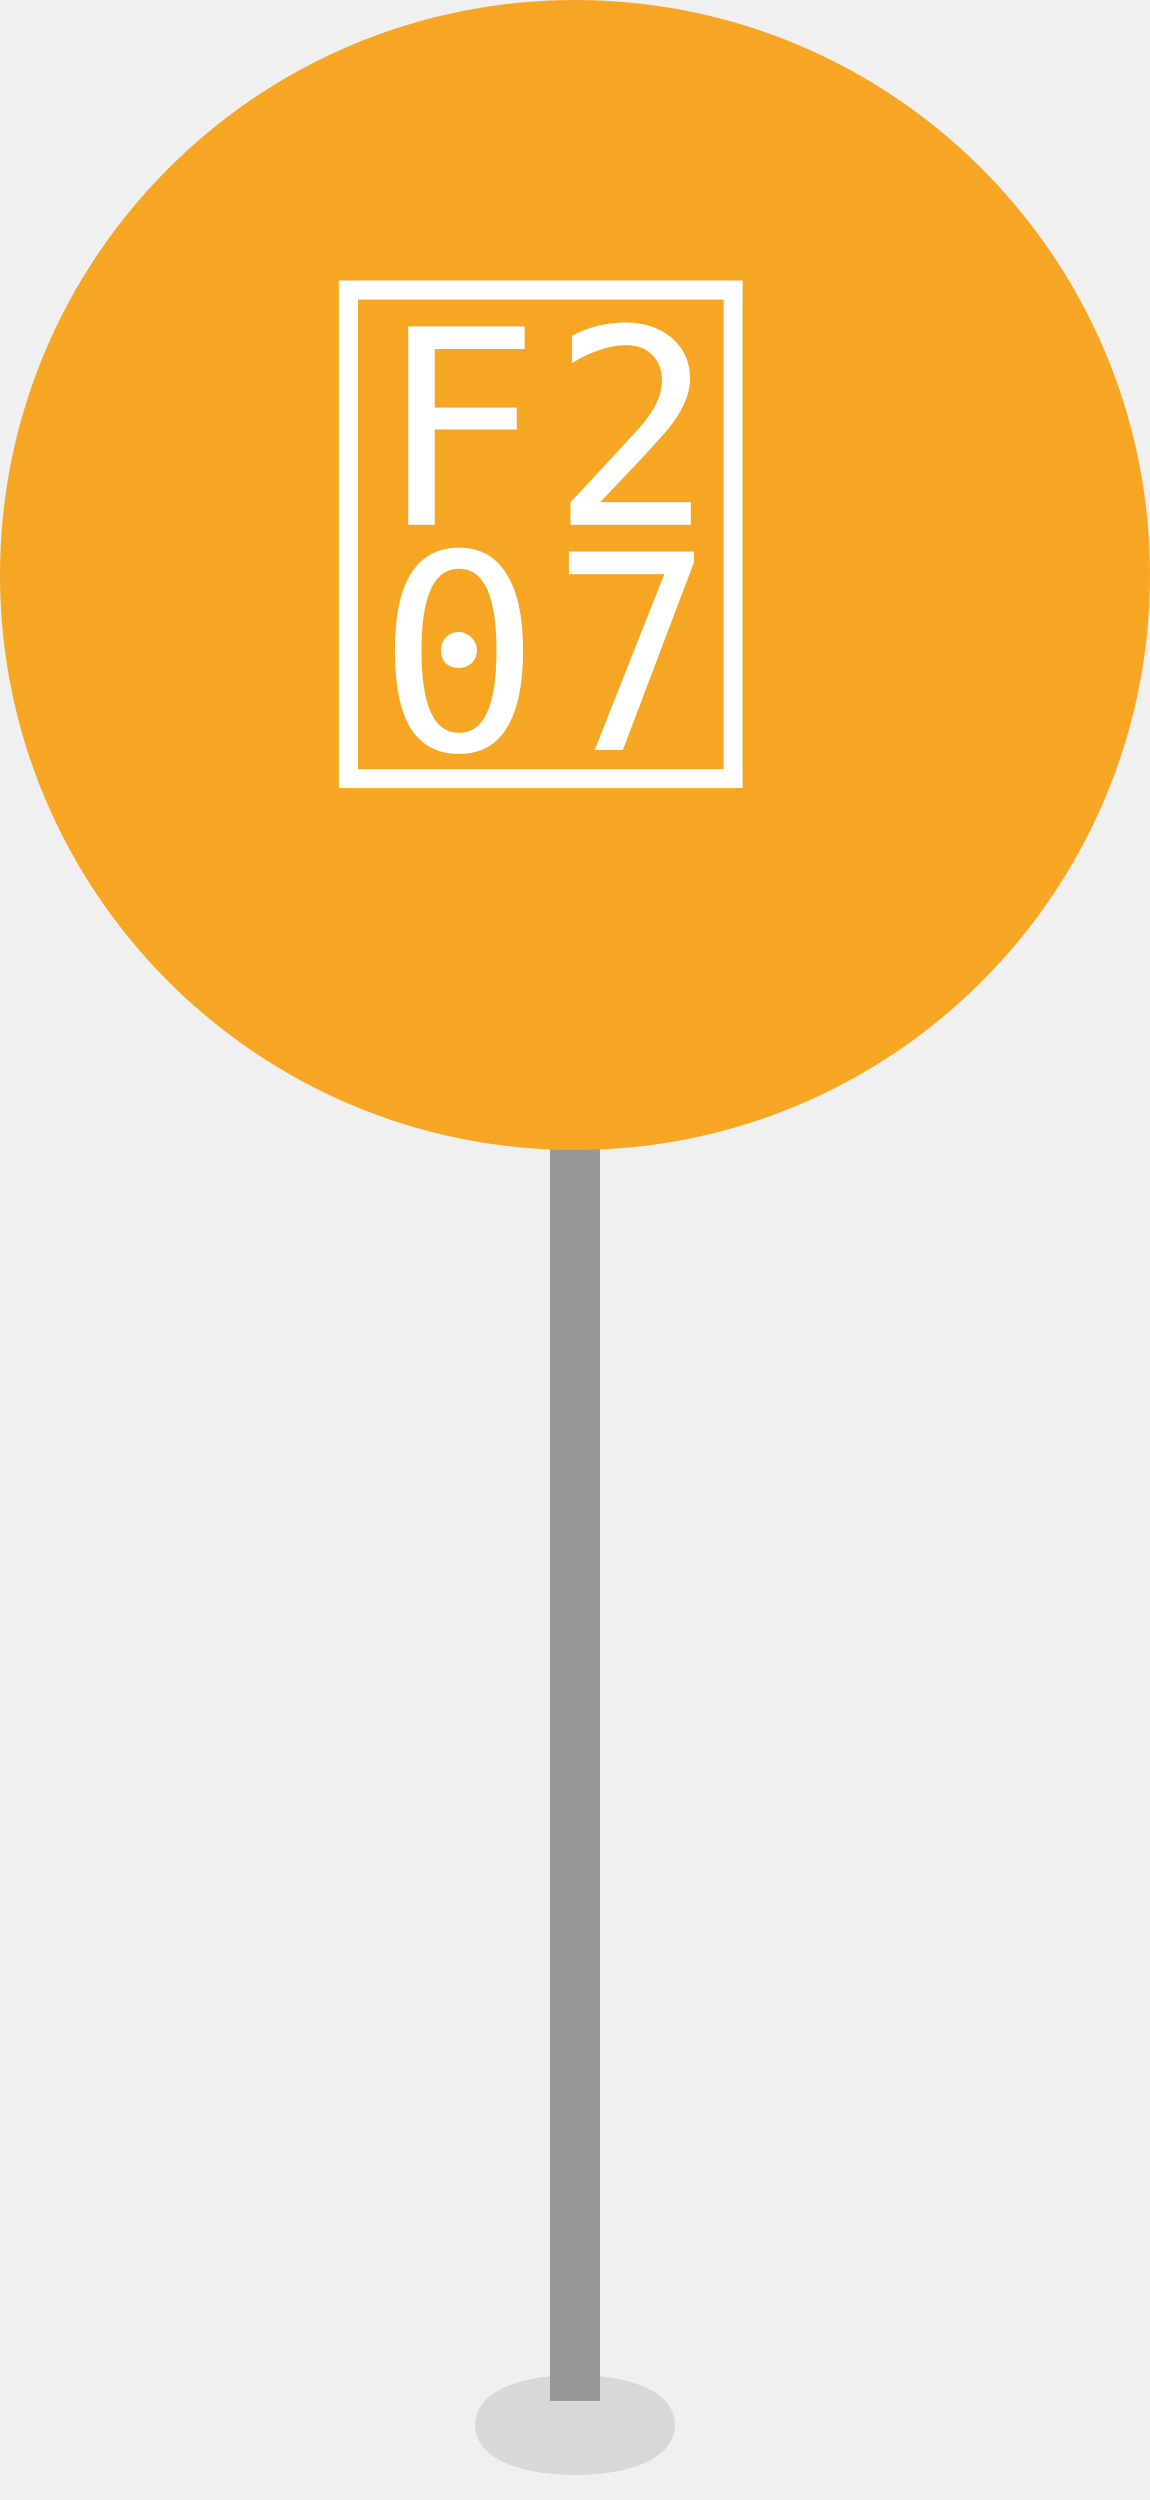
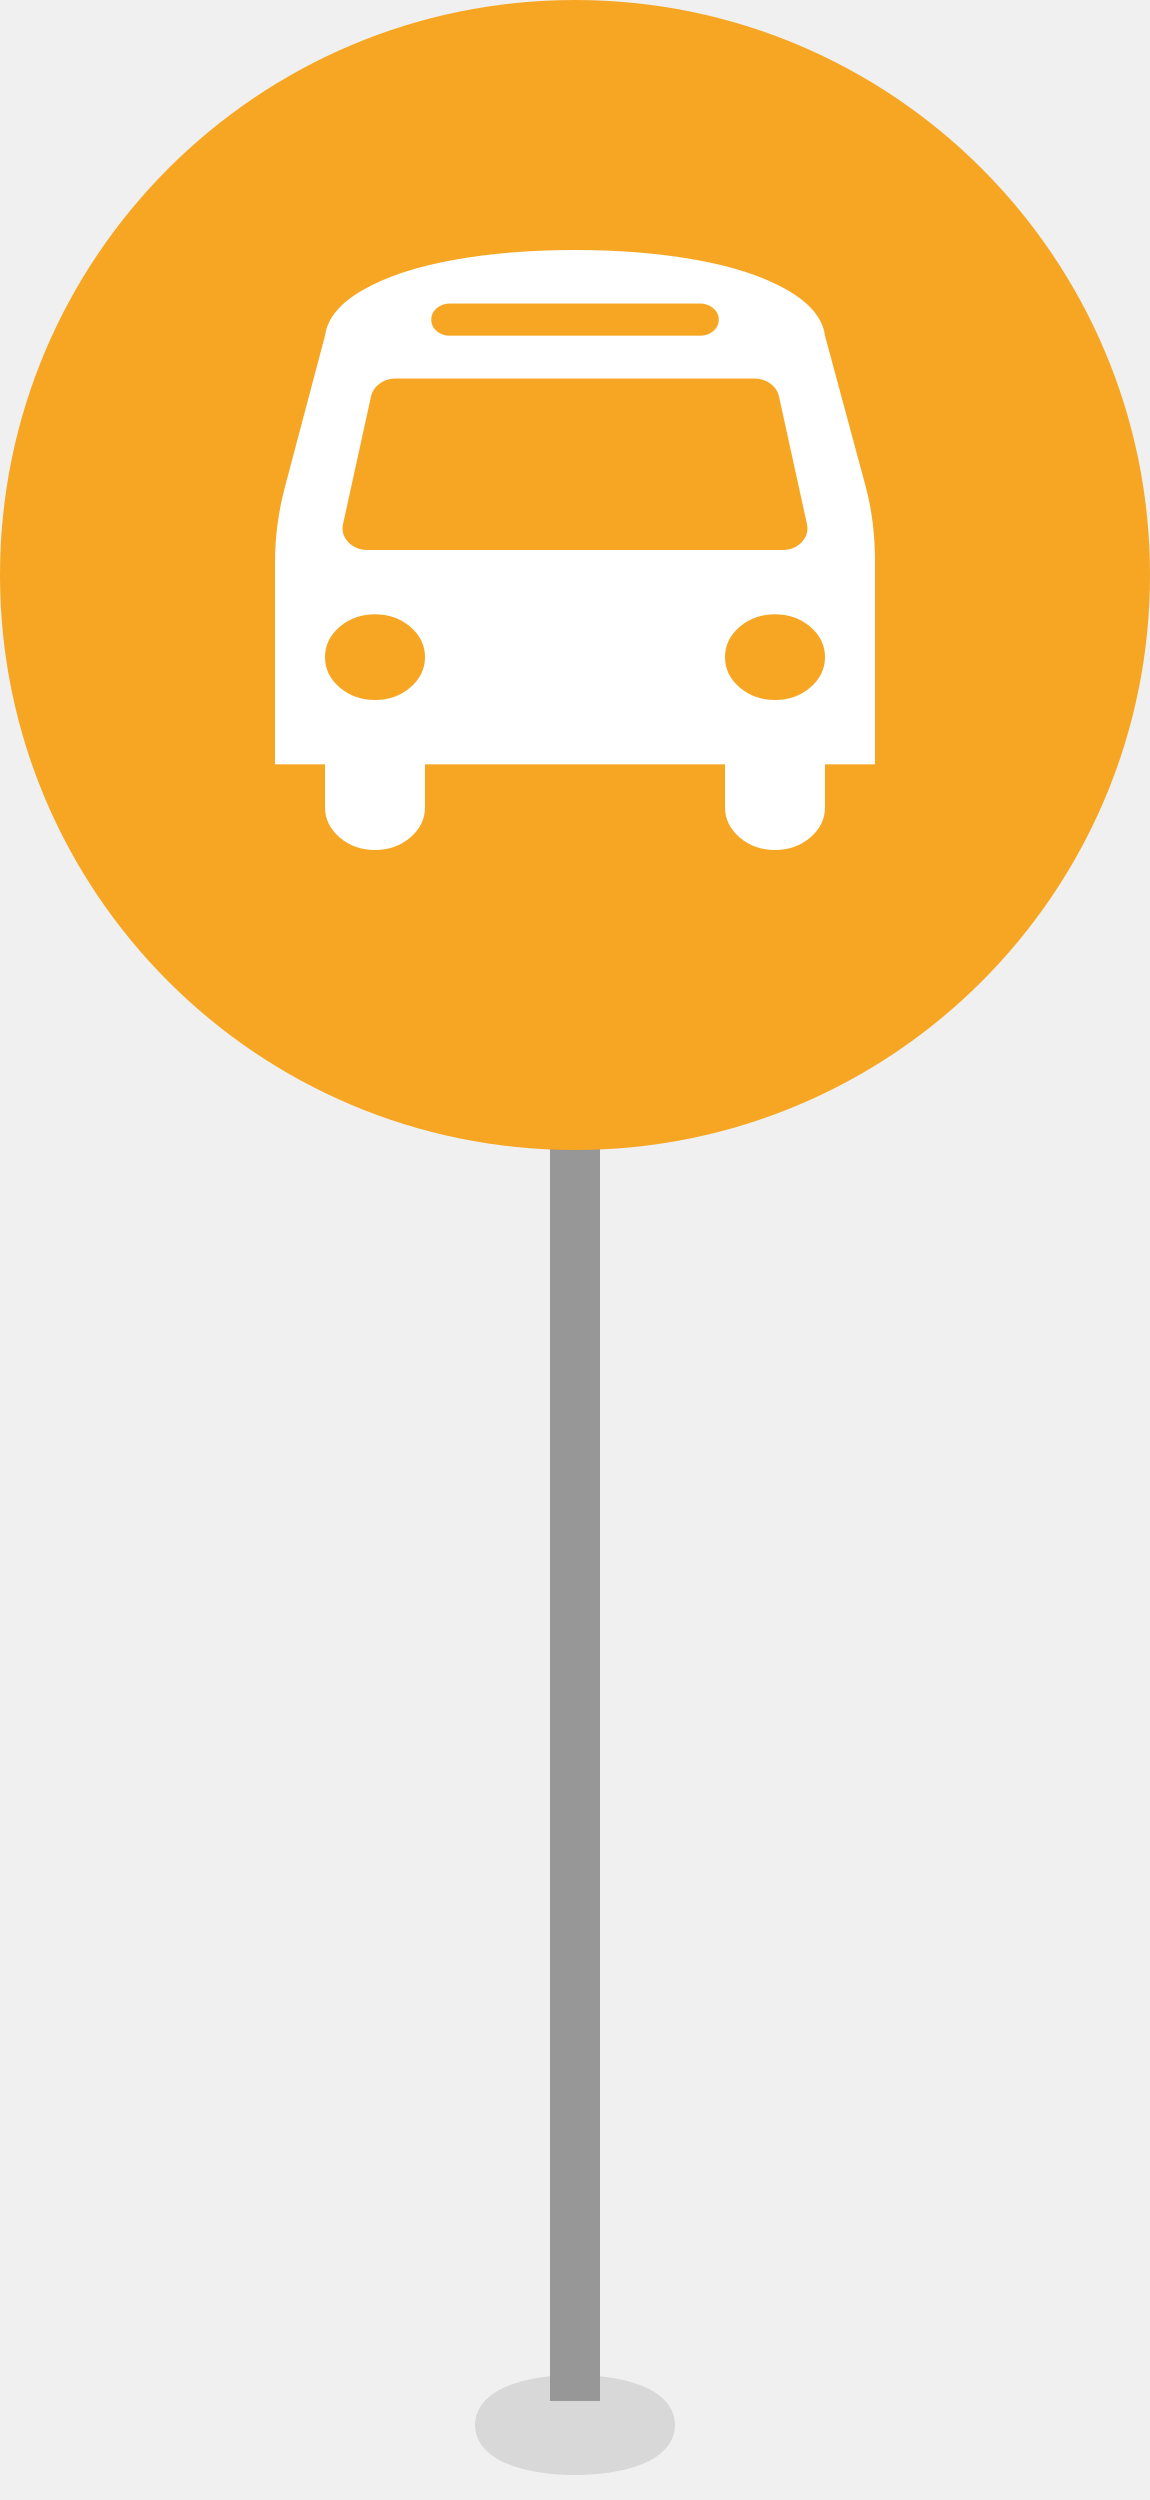
<svg xmlns="http://www.w3.org/2000/svg" width="23px" height="50px" viewBox="0 0 23 50" version="1.1">
  <defs />
  <g id="Page-1" stroke="none" stroke-width="1" fill="none" fill-rule="evenodd">
    <g id="bus-icon" transform="translate(-8, -266)">
      <g id="bus-edit" transform="translate(8, 266)">
        <ellipse id="Oval-2" stroke="#D8D8D8" fill="#D8D8D8" cx="11.5" cy="48.5" rx="1.5" ry="0.5" />
        <path d="M11.5,21.5 L11.5,47.519" id="Line" stroke="#979797" stroke-linecap="square" />
        <circle id="Oval-1" fill="#F6A623" cx="11.5" cy="11.5" r="11.5" />
-         <text id="" font-family="FontAwesome" font-size="12" font-weight="normal" fill="#FFFFFF">
-           <tspan x="6.4" y="15"></tspan>
-         </text>
+         <path d="M8.5,13.143 C8.5,12.906 8.402,12.704 8.207,12.537 C8.012,12.369 7.776,12.286 7.5,12.286 C7.224,12.286 6.988,12.369 6.793,12.537 C6.598,12.704 6.5,12.906 6.5,13.143 C6.5,13.379 6.598,13.581 6.793,13.749 C6.988,13.916 7.224,14 7.5,14 C7.776,14 8.012,13.916 8.207,13.749 C8.402,13.581 8.5,13.379 8.5,13.143 L8.5,13.143 Z M16.5,13.143 C16.5,12.906 16.402,12.704 16.207,12.537 C16.012,12.369 15.776,12.286 15.5,12.286 C15.224,12.286 14.988,12.369 14.793,12.537 C14.598,12.704 14.5,12.906 14.5,13.143 C14.5,13.379 14.598,13.581 14.793,13.749 C14.988,13.916 15.224,14 15.5,14 C15.776,14 16.012,13.916 16.207,13.749 C16.402,13.581 16.5,13.379 16.5,13.143 L16.5,13.143 Z M16.141,10.491 L15.578,7.92 C15.552,7.817 15.493,7.733 15.402,7.669 C15.311,7.604 15.206,7.571 15.086,7.571 L7.914,7.571 C7.794,7.571 7.689,7.604 7.598,7.669 C7.507,7.733 7.448,7.817 7.422,7.92 L6.859,10.491 C6.833,10.625 6.87,10.743 6.969,10.846 C7.068,10.949 7.195,11 7.352,11 L15.648,11 C15.805,11 15.932,10.949 16.031,10.846 C16.13,10.743 16.167,10.625 16.141,10.491 L16.141,10.491 Z M14.375,6.393 C14.375,6.304 14.339,6.228 14.266,6.165 C14.193,6.103 14.104,6.071 14,6.071 L9,6.071 C8.896,6.071 8.807,6.103 8.734,6.165 C8.661,6.228 8.625,6.304 8.625,6.393 C8.625,6.482 8.661,6.558 8.734,6.621 C8.807,6.683 8.896,6.714 9,6.714 L14,6.714 C14.104,6.714 14.193,6.683 14.266,6.621 C14.339,6.558 14.375,6.482 14.375,6.393 L14.375,6.393 Z M17.5,11.248 L17.5,15.286 L16.5,15.286 L16.5,16.143 C16.5,16.379 16.402,16.581 16.207,16.749 C16.012,16.916 15.776,17 15.5,17 C15.224,17 14.988,16.916 14.793,16.749 C14.598,16.581 14.5,16.379 14.5,16.143 L14.5,15.286 L8.5,15.286 L8.5,16.143 C8.5,16.379 8.402,16.581 8.207,16.749 C8.012,16.916 7.776,17 7.5,17 C7.224,17 6.988,16.916 6.793,16.749 C6.598,16.581 6.5,16.379 6.5,16.143 L6.5,15.286 L5.5,15.286 L5.5,11.248 C5.5,10.748 5.565,10.25 5.695,9.754 L6.5,6.714 C6.547,6.366 6.801,6.06 7.262,5.797 C7.723,5.533 8.322,5.335 9.059,5.201 C9.796,5.067 10.609,5 11.5,5 C12.391,5 13.204,5.067 13.941,5.201 C14.678,5.335 15.277,5.533 15.738,5.797 C16.199,6.06 16.453,6.366 16.5,6.714 L17.32,9.754 C17.44,10.21 17.5,10.708 17.5,11.248 L17.5,11.248 Z" id="Shape" fill="#FFFFFF" />
      </g>
    </g>
  </g>
</svg>
